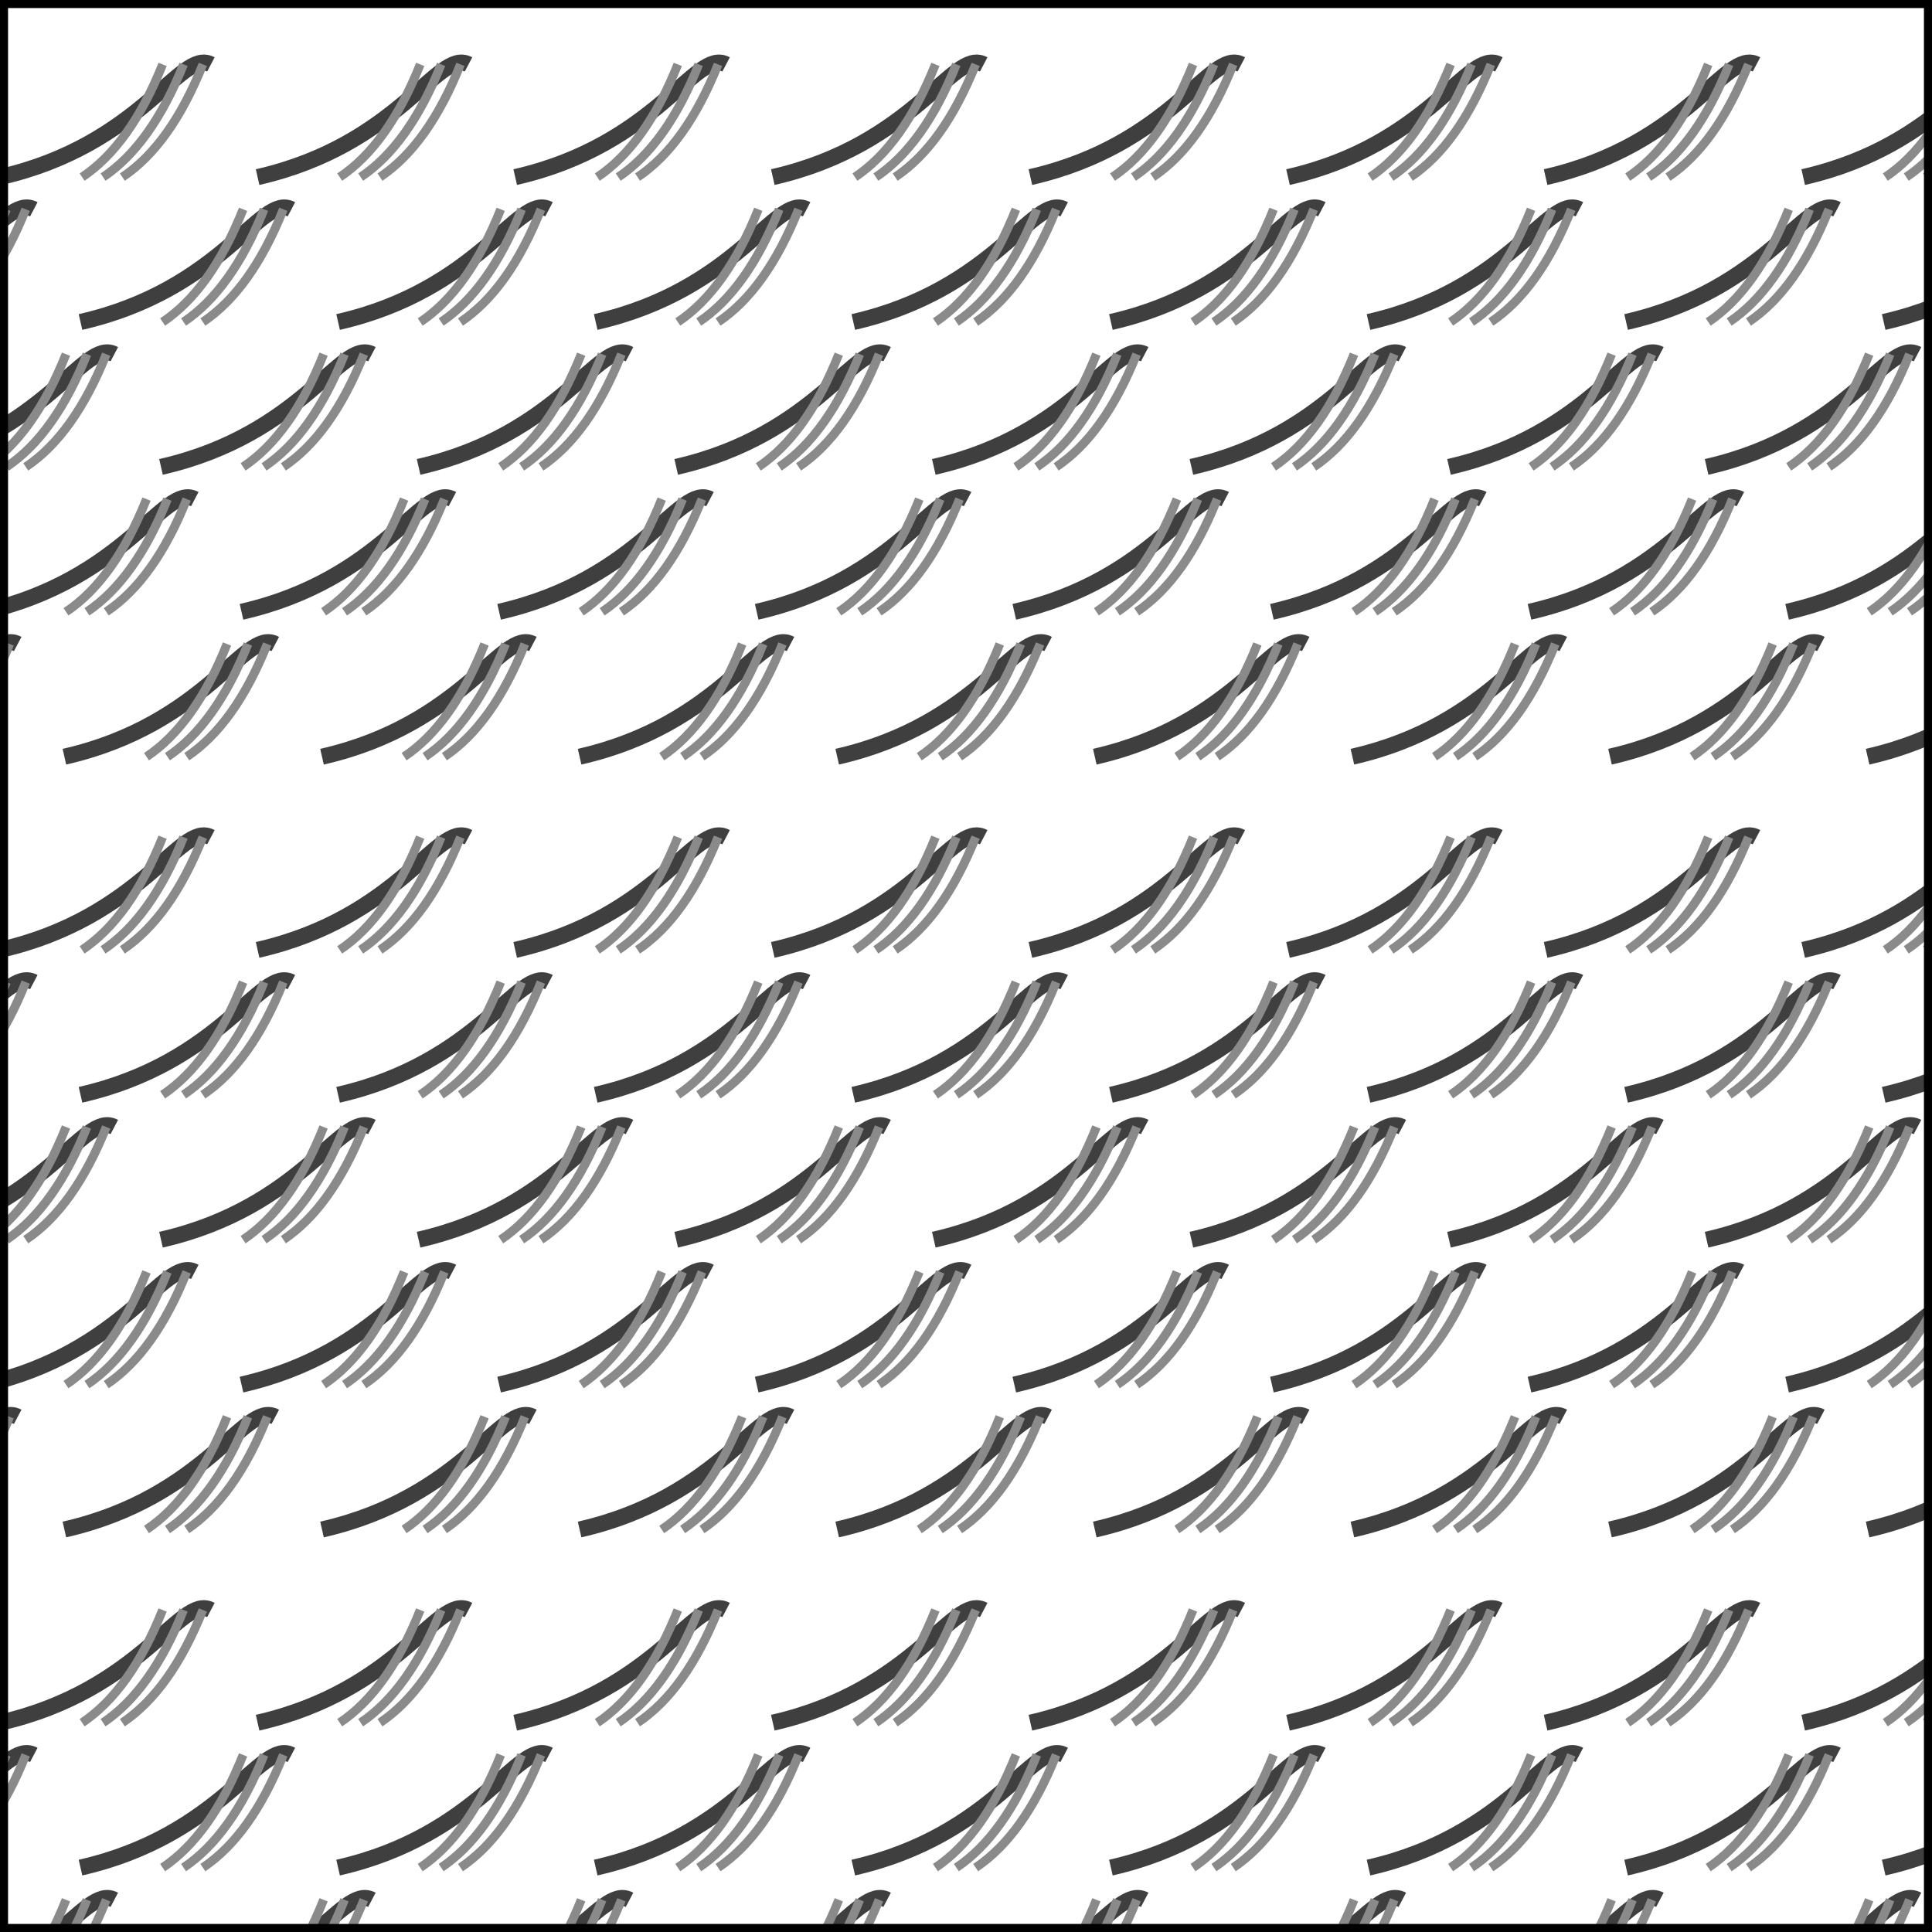
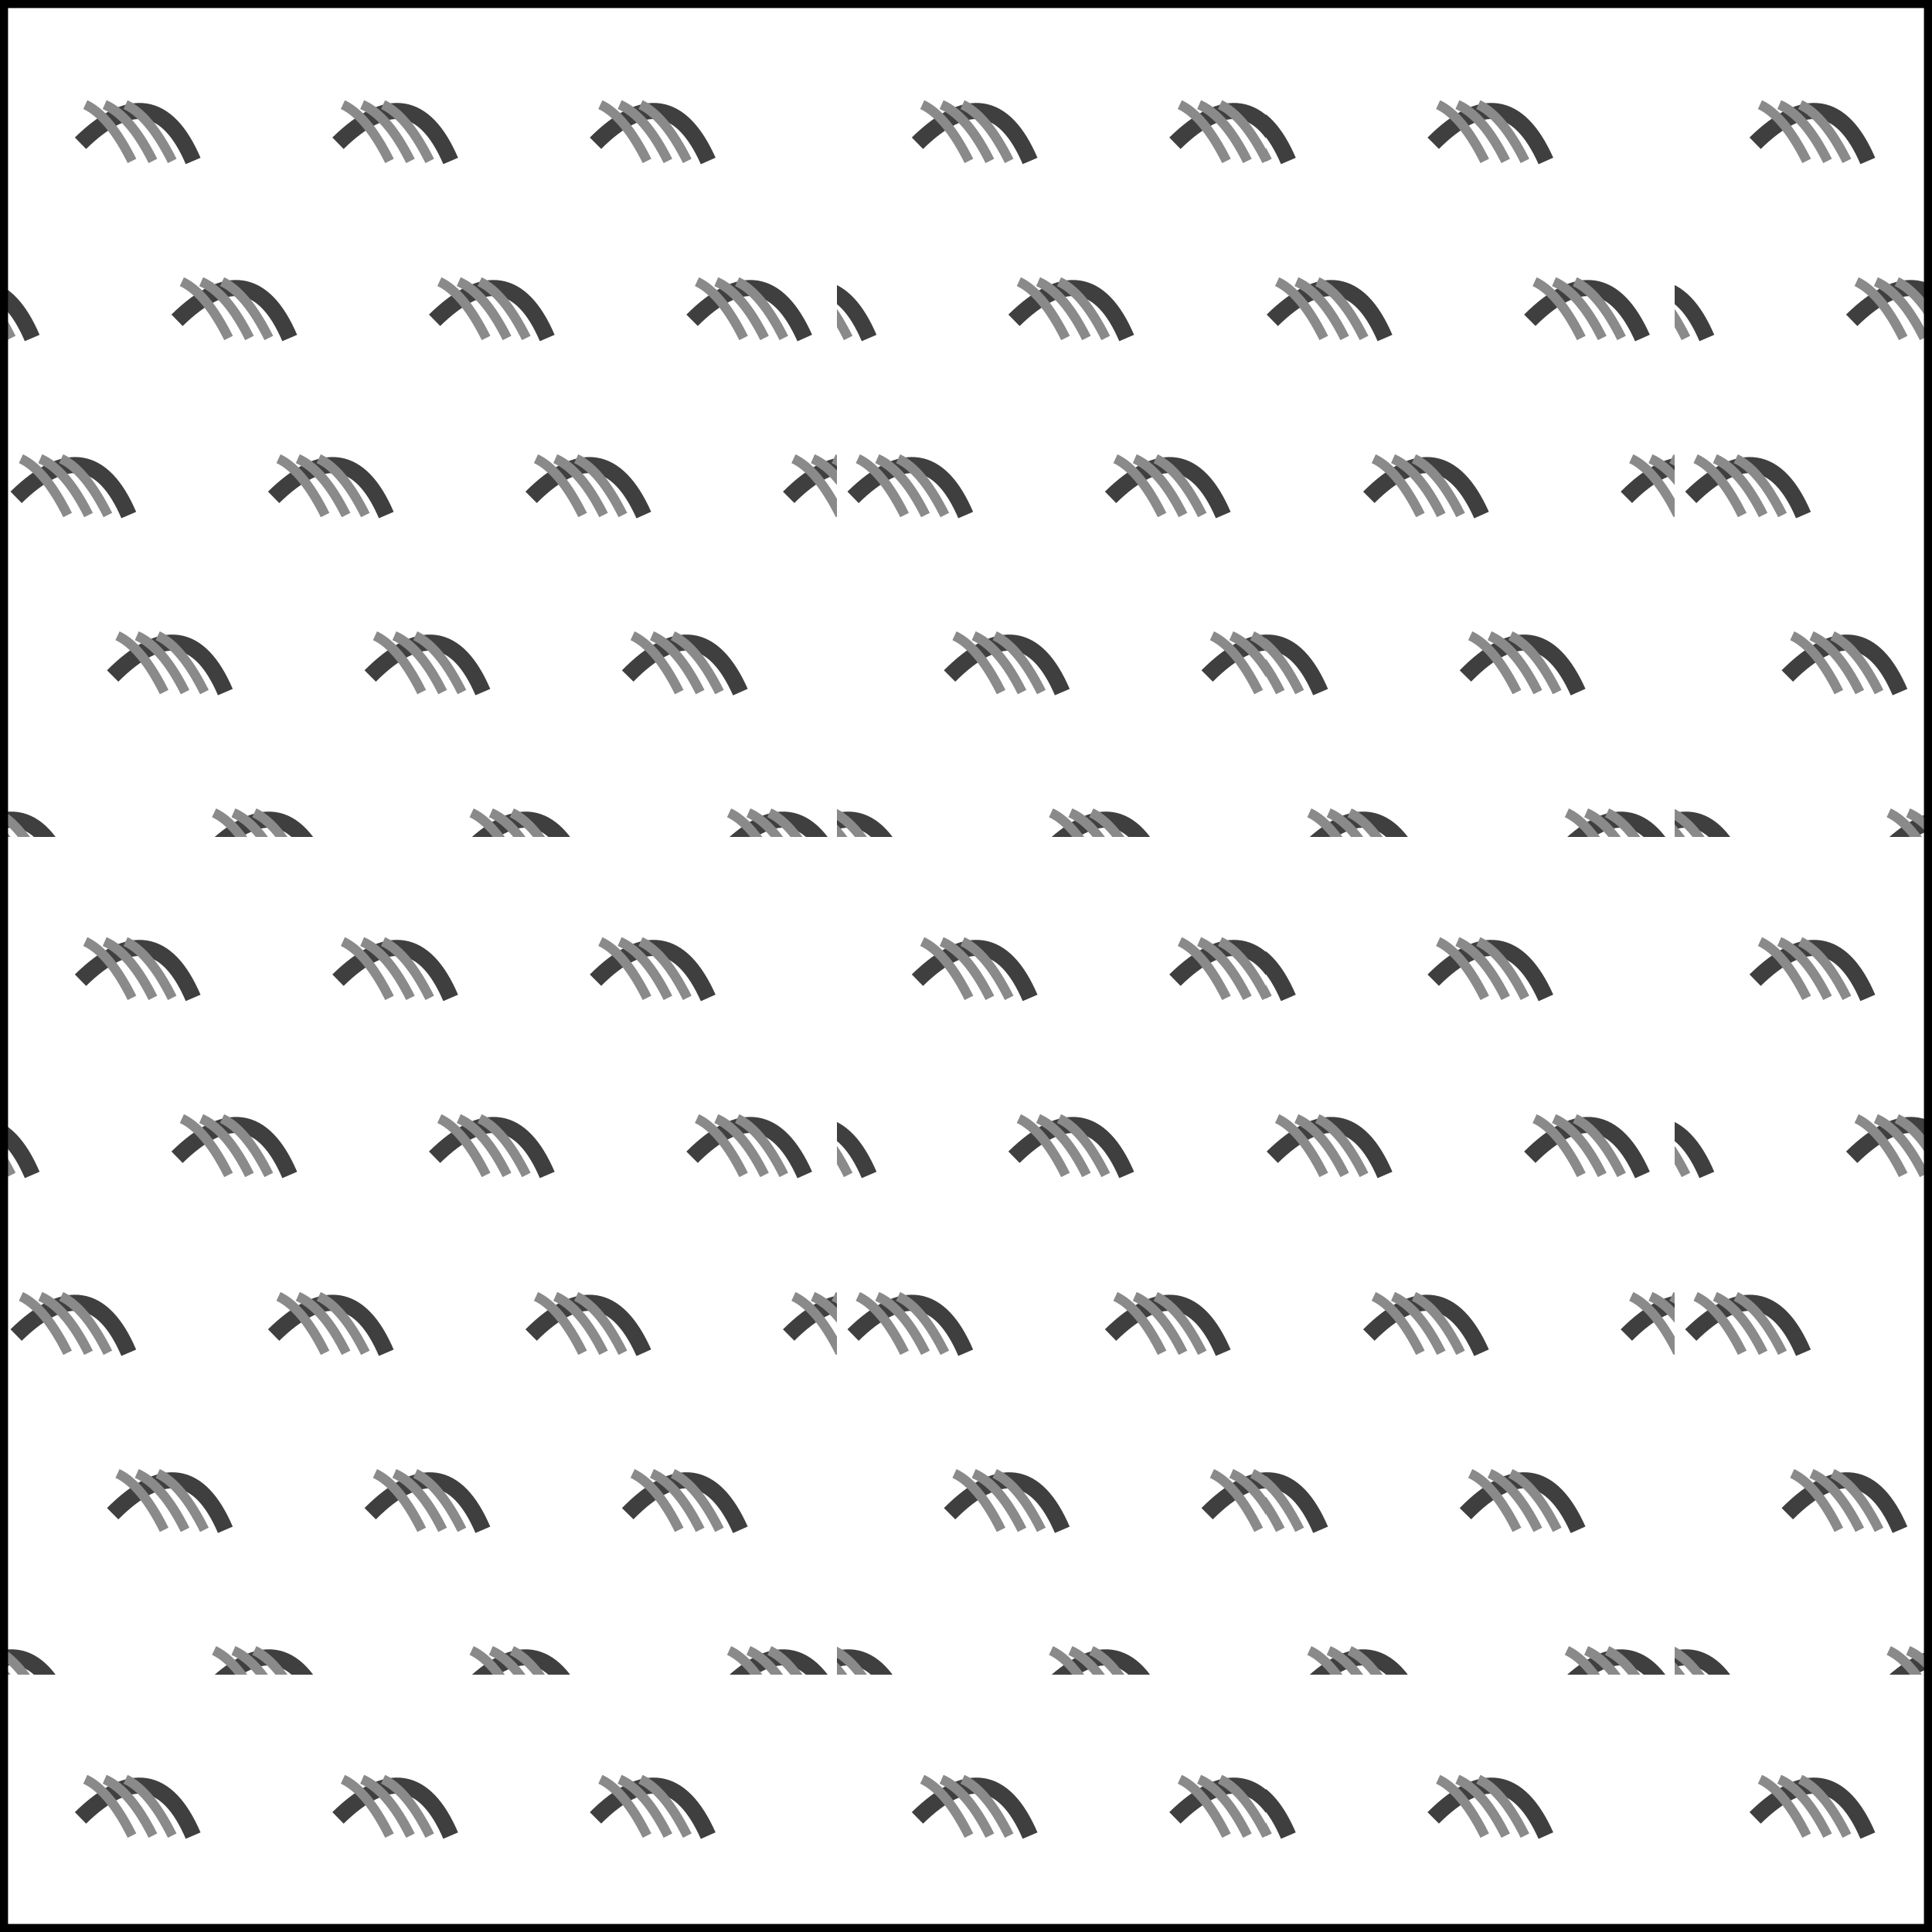
<svg xmlns="http://www.w3.org/2000/svg" width="120" height="120" viewBox="0 0 120 120">
  <defs>
-     <clipPath id="clip48">
-       <rect width="48" height="48" />
+     <clipPath id="clip52">
+       <rect width="52" height="52" />
    </clipPath>
-     <pattern id="pat_Sr" patternUnits="userSpaceOnUse" width="48" height="48">
-       <rect width="48" height="48" fill="white" />
-       <g clip-path="url(#clip48)">
-         <path d="M -16,11 C -7.2,9.0 -4.8,3.0 -2.9,4.0" fill="none" stroke="#3f3f3f" stroke-width="1.0" />
-         <path d="M -5.9,4 Q -7.9,9.0 -10.9,11.0" fill="none" stroke="#8a8a8a" stroke-width="0.55" />
-         <path d="M -4.6,4 Q -6.6,9.0 -9.6,11.0" fill="none" stroke="#8a8a8a" stroke-width="0.55" />
-         <path d="M -3.4,4 Q -5.4,9.0 -8.4,11.0" fill="none" stroke="#8a8a8a" stroke-width="0.55" />
-         <path d="M 0,11 C 8.8,9.0 11.2,3.0 13.1,4.0" fill="none" stroke="#3f3f3f" stroke-width="1.0" />
-         <path d="M 10.1,4 Q 8.1,9.0 5.1,11.0" fill="none" stroke="#8a8a8a" stroke-width="0.55" />
-         <path d="M 11.4,4 Q 9.4,9.0 6.4,11.0" fill="none" stroke="#8a8a8a" stroke-width="0.55" />
-         <path d="M 12.6,4 Q 10.6,9.0 7.6,11.0" fill="none" stroke="#8a8a8a" stroke-width="0.55" />
-         <path d="M 16,11 C 24.8,9.0 27.2,3.0 29.1,4.0" fill="none" stroke="#3f3f3f" stroke-width="1.0" />
-         <path d="M 26.1,4 Q 24.1,9.0 21.1,11.0" fill="none" stroke="#8a8a8a" stroke-width="0.55" />
-         <path d="M 27.4,4 Q 25.4,9.0 22.4,11.0" fill="none" stroke="#8a8a8a" stroke-width="0.55" />
-         <path d="M 28.6,4 Q 26.6,9.0 23.6,11.0" fill="none" stroke="#8a8a8a" stroke-width="0.55" />
-         <path d="M 32,11 C 40.8,9.0 43.2,3.0 45.1,4.0" fill="none" stroke="#3f3f3f" stroke-width="1.0" />
-         <path d="M 42.1,4 Q 40.1,9.0 37.1,11.0" fill="none" stroke="#8a8a8a" stroke-width="0.55" />
-         <path d="M 43.4,4 Q 41.4,9.0 38.4,11.0" fill="none" stroke="#8a8a8a" stroke-width="0.55" />
-         <path d="M 44.6,4 Q 42.6,9.0 39.6,11.0" fill="none" stroke="#8a8a8a" stroke-width="0.55" />
-         <path d="M 48,11 C 56.8,9.0 59.2,3.0 61.1,4.0" fill="none" stroke="#3f3f3f" stroke-width="1.0" />
-         <path d="M 58.1,4 Q 56.1,9.0 53.1,11.0" fill="none" stroke="#8a8a8a" stroke-width="0.55" />
-         <path d="M 59.4,4 Q 57.4,9.0 54.4,11.0" fill="none" stroke="#8a8a8a" stroke-width="0.55" />
-         <path d="M 60.6,4 Q 58.6,9.0 55.6,11.0" fill="none" stroke="#8a8a8a" stroke-width="0.55" />
-         <path d="M -11,20 C -2.2,18.0 0.2,12.0 2.1,13.0" fill="none" stroke="#3f3f3f" stroke-width="1.0" />
-         <path d="M -0.9,13 Q -2.9,18.0 -5.9,20.0" fill="none" stroke="#8a8a8a" stroke-width="0.55" />
-         <path d="M 0.4,13 Q -1.6,18.0 -4.6,20.0" fill="none" stroke="#8a8a8a" stroke-width="0.55" />
-         <path d="M 1.6,13 Q -0.4,18.0 -3.4,20.0" fill="none" stroke="#8a8a8a" stroke-width="0.55" />
-         <path d="M 5,20 C 13.8,18.0 16.2,12.0 18.1,13.0" fill="none" stroke="#3f3f3f" stroke-width="1.0" />
-         <path d="M 15.1,13 Q 13.1,18.0 10.1,20.0" fill="none" stroke="#8a8a8a" stroke-width="0.55" />
-         <path d="M 16.4,13 Q 14.4,18.0 11.4,20.0" fill="none" stroke="#8a8a8a" stroke-width="0.55" />
-         <path d="M 17.6,13 Q 15.6,18.0 12.6,20.0" fill="none" stroke="#8a8a8a" stroke-width="0.55" />
-         <path d="M 21,20 C 29.8,18.0 32.2,12.0 34.1,13.0" fill="none" stroke="#3f3f3f" stroke-width="1.0" />
-         <path d="M 31.1,13 Q 29.1,18.0 26.1,20.0" fill="none" stroke="#8a8a8a" stroke-width="0.55" />
-         <path d="M 32.4,13 Q 30.4,18.0 27.4,20.0" fill="none" stroke="#8a8a8a" stroke-width="0.55" />
-         <path d="M 33.6,13 Q 31.6,18.0 28.6,20.0" fill="none" stroke="#8a8a8a" stroke-width="0.55" />
-         <path d="M 37,20 C 45.8,18.0 48.2,12.0 50.1,13.0" fill="none" stroke="#3f3f3f" stroke-width="1.0" />
-         <path d="M 47.1,13 Q 45.1,18.0 42.1,20.0" fill="none" stroke="#8a8a8a" stroke-width="0.55" />
-         <path d="M 48.4,13 Q 46.4,18.0 43.4,20.0" fill="none" stroke="#8a8a8a" stroke-width="0.55" />
-         <path d="M 49.6,13 Q 47.6,18.0 44.6,20.0" fill="none" stroke="#8a8a8a" stroke-width="0.55" />
-         <path d="M 53,20 C 61.8,18.0 64.2,12.0 66.1,13.0" fill="none" stroke="#3f3f3f" stroke-width="1.0" />
-         <path d="M 63.1,13 Q 61.1,18.0 58.1,20.0" fill="none" stroke="#8a8a8a" stroke-width="0.55" />
-         <path d="M 64.4,13 Q 62.4,18.0 59.4,20.0" fill="none" stroke="#8a8a8a" stroke-width="0.55" />
-         <path d="M 65.6,13 Q 63.6,18.0 60.6,20.0" fill="none" stroke="#8a8a8a" stroke-width="0.55" />
-         <path d="M -6,29 C 2.8,27.0 5.2,21.0 7.1,22.0" fill="none" stroke="#3f3f3f" stroke-width="1.0" />
-         <path d="M 4.1,22 Q 2.1,27.0 -0.9,29.0" fill="none" stroke="#8a8a8a" stroke-width="0.55" />
-         <path d="M 5.4,22 Q 3.4,27.0 0.4,29.0" fill="none" stroke="#8a8a8a" stroke-width="0.55" />
-         <path d="M 6.6,22 Q 4.6,27.0 1.6,29.0" fill="none" stroke="#8a8a8a" stroke-width="0.55" />
-         <path d="M 10,29 C 18.8,27.0 21.2,21.0 23.1,22.0" fill="none" stroke="#3f3f3f" stroke-width="1.0" />
-         <path d="M 20.1,22 Q 18.1,27.0 15.1,29.0" fill="none" stroke="#8a8a8a" stroke-width="0.55" />
-         <path d="M 21.4,22 Q 19.4,27.0 16.4,29.0" fill="none" stroke="#8a8a8a" stroke-width="0.55" />
-         <path d="M 22.6,22 Q 20.6,27.0 17.6,29.0" fill="none" stroke="#8a8a8a" stroke-width="0.55" />
-         <path d="M 26,29 C 34.8,27.0 37.2,21.0 39.1,22.0" fill="none" stroke="#3f3f3f" stroke-width="1.0" />
-         <path d="M 36.1,22 Q 34.1,27.0 31.1,29.0" fill="none" stroke="#8a8a8a" stroke-width="0.55" />
-         <path d="M 37.4,22 Q 35.4,27.0 32.4,29.0" fill="none" stroke="#8a8a8a" stroke-width="0.55" />
-         <path d="M 38.6,22 Q 36.6,27.0 33.6,29.0" fill="none" stroke="#8a8a8a" stroke-width="0.55" />
-         <path d="M 42,29 C 50.8,27.0 53.2,21.0 55.1,22.0" fill="none" stroke="#3f3f3f" stroke-width="1.0" />
-         <path d="M 52.1,22 Q 50.1,27.0 47.1,29.0" fill="none" stroke="#8a8a8a" stroke-width="0.55" />
-         <path d="M 53.4,22 Q 51.4,27.0 48.4,29.0" fill="none" stroke="#8a8a8a" stroke-width="0.55" />
-         <path d="M 54.6,22 Q 52.6,27.0 49.6,29.0" fill="none" stroke="#8a8a8a" stroke-width="0.55" />
-         <path d="M 58,29 C 66.8,27.0 69.2,21.0 71.1,22.0" fill="none" stroke="#3f3f3f" stroke-width="1.0" />
-         <path d="M 68.1,22 Q 66.1,27.0 63.1,29.0" fill="none" stroke="#8a8a8a" stroke-width="0.55" />
-         <path d="M 69.4,22 Q 67.4,27.0 64.4,29.0" fill="none" stroke="#8a8a8a" stroke-width="0.55" />
-         <path d="M 70.6,22 Q 68.6,27.0 65.6,29.0" fill="none" stroke="#8a8a8a" stroke-width="0.55" />
-         <path d="M -1,38 C 7.8,36.0 10.2,30.0 12.1,31.0" fill="none" stroke="#3f3f3f" stroke-width="1.0" />
-         <path d="M 9.1,31 Q 7.1,36.0 4.1,38.0" fill="none" stroke="#8a8a8a" stroke-width="0.55" />
-         <path d="M 10.4,31 Q 8.4,36.0 5.4,38.0" fill="none" stroke="#8a8a8a" stroke-width="0.55" />
-         <path d="M 11.6,31 Q 9.6,36.0 6.6,38.0" fill="none" stroke="#8a8a8a" stroke-width="0.55" />
-         <path d="M 15,38 C 23.8,36.0 26.2,30.0 28.1,31.0" fill="none" stroke="#3f3f3f" stroke-width="1.0" />
-         <path d="M 25.1,31 Q 23.1,36.0 20.1,38.0" fill="none" stroke="#8a8a8a" stroke-width="0.55" />
-         <path d="M 26.4,31 Q 24.4,36.0 21.4,38.0" fill="none" stroke="#8a8a8a" stroke-width="0.55" />
-         <path d="M 27.6,31 Q 25.6,36.0 22.6,38.0" fill="none" stroke="#8a8a8a" stroke-width="0.55" />
-         <path d="M 31,38 C 39.8,36.0 42.2,30.0 44.1,31.0" fill="none" stroke="#3f3f3f" stroke-width="1.0" />
-         <path d="M 41.1,31 Q 39.1,36.0 36.1,38.0" fill="none" stroke="#8a8a8a" stroke-width="0.55" />
-         <path d="M 42.4,31 Q 40.4,36.0 37.4,38.0" fill="none" stroke="#8a8a8a" stroke-width="0.55" />
-         <path d="M 43.6,31 Q 41.6,36.0 38.6,38.0" fill="none" stroke="#8a8a8a" stroke-width="0.55" />
-         <path d="M 47,38 C 55.8,36.0 58.2,30.0 60.1,31.0" fill="none" stroke="#3f3f3f" stroke-width="1.0" />
-         <path d="M 57.1,31 Q 55.1,36.0 52.1,38.0" fill="none" stroke="#8a8a8a" stroke-width="0.55" />
-         <path d="M 58.4,31 Q 56.4,36.0 53.4,38.0" fill="none" stroke="#8a8a8a" stroke-width="0.55" />
-         <path d="M 59.6,31 Q 57.6,36.0 54.6,38.0" fill="none" stroke="#8a8a8a" stroke-width="0.55" />
-         <path d="M 63,38 C 71.8,36.0 74.2,30.0 76.1,31.0" fill="none" stroke="#3f3f3f" stroke-width="1.0" />
-         <path d="M 73.1,31 Q 71.1,36.0 68.1,38.0" fill="none" stroke="#8a8a8a" stroke-width="0.55" />
-         <path d="M 74.4,31 Q 72.4,36.0 69.4,38.0" fill="none" stroke="#8a8a8a" stroke-width="0.55" />
-         <path d="M 75.6,31 Q 73.6,36.0 70.6,38.0" fill="none" stroke="#8a8a8a" stroke-width="0.55" />
-         <path d="M -12,47 C -3.2,45.0 -0.8,39.0 1.1,40.0" fill="none" stroke="#3f3f3f" stroke-width="1.0" />
-         <path d="M -1.9,40 Q -3.9,45.0 -6.9,47.0" fill="none" stroke="#8a8a8a" stroke-width="0.55" />
-         <path d="M -0.6,40 Q -2.6,45.0 -5.6,47.0" fill="none" stroke="#8a8a8a" stroke-width="0.55" />
-         <path d="M 0.6,40 Q -1.4,45.0 -4.4,47.0" fill="none" stroke="#8a8a8a" stroke-width="0.55" />
-         <path d="M 4,47 C 12.8,45.0 15.2,39.0 17.1,40.0" fill="none" stroke="#3f3f3f" stroke-width="1.0" />
-         <path d="M 14.1,40 Q 12.1,45.0 9.1,47.0" fill="none" stroke="#8a8a8a" stroke-width="0.55" />
-         <path d="M 15.4,40 Q 13.4,45.0 10.4,47.0" fill="none" stroke="#8a8a8a" stroke-width="0.55" />
-         <path d="M 16.6,40 Q 14.6,45.0 11.6,47.0" fill="none" stroke="#8a8a8a" stroke-width="0.55" />
-         <path d="M 20,47 C 28.8,45.0 31.2,39.0 33.1,40.0" fill="none" stroke="#3f3f3f" stroke-width="1.0" />
-         <path d="M 30.1,40 Q 28.1,45.0 25.1,47.0" fill="none" stroke="#8a8a8a" stroke-width="0.55" />
-         <path d="M 31.4,40 Q 29.4,45.0 26.4,47.0" fill="none" stroke="#8a8a8a" stroke-width="0.55" />
-         <path d="M 32.6,40 Q 30.6,45.0 27.6,47.0" fill="none" stroke="#8a8a8a" stroke-width="0.55" />
-         <path d="M 36,47 C 44.8,45.0 47.2,39.0 49.1,40.0" fill="none" stroke="#3f3f3f" stroke-width="1.0" />
-         <path d="M 46.1,40 Q 44.1,45.0 41.1,47.0" fill="none" stroke="#8a8a8a" stroke-width="0.55" />
-         <path d="M 47.4,40 Q 45.4,45.0 42.4,47.0" fill="none" stroke="#8a8a8a" stroke-width="0.55" />
-         <path d="M 48.6,40 Q 46.6,45.0 43.6,47.0" fill="none" stroke="#8a8a8a" stroke-width="0.55" />
-         <path d="M 52,47 C 60.8,45.0 63.2,39.0 65.1,40.0" fill="none" stroke="#3f3f3f" stroke-width="1.0" />
-         <path d="M 62.1,40 Q 60.1,45.0 57.1,47.0" fill="none" stroke="#8a8a8a" stroke-width="0.55" />
-         <path d="M 63.4,40 Q 61.4,45.0 58.4,47.0" fill="none" stroke="#8a8a8a" stroke-width="0.55" />
-         <path d="M 64.6,40 Q 62.6,45.0 59.6,47.0" fill="none" stroke="#8a8a8a" stroke-width="0.55" />
+     <pattern id="pat_Sr" patternUnits="userSpaceOnUse" width="52" height="52">
+       <rect width="52" height="52" fill="white" />
+       <g clip-path="url(#clip52)">
+         <path d="M -4.0,10.0 Q -6.4,4.4 -11.0,8.9" fill="none" stroke="#3f3f3f" stroke-width="1.0" />
+         <path d="M -5.3,10.0 Q -6.7,7.2 -8.2,6.5" fill="none" stroke="#8a8a8a" stroke-width="0.6" />
+         <path d="M -6.5,10.0 Q -7.9,7.2 -9.5,6.5" fill="none" stroke="#8a8a8a" stroke-width="0.6" />
+         <path d="M -7.8,10.0 Q -9.2,7.2 -10.7,6.5" fill="none" stroke="#8a8a8a" stroke-width="0.6" />
+         <path d="M 12.0,10.0 Q 9.6,4.4 5.0,8.9" fill="none" stroke="#3f3f3f" stroke-width="1.0" />
+         <path d="M 10.7,10.0 Q 9.3,7.2 7.8,6.5" fill="none" stroke="#8a8a8a" stroke-width="0.6" />
+         <path d="M 9.5,10.0 Q 8.1,7.2 6.5,6.5" fill="none" stroke="#8a8a8a" stroke-width="0.6" />
+         <path d="M 8.2,10.0 Q 6.8,7.2 5.3,6.5" fill="none" stroke="#8a8a8a" stroke-width="0.6" />
+         <path d="M 28.0,10.0 Q 25.6,4.4 21.0,8.9" fill="none" stroke="#3f3f3f" stroke-width="1.0" />
+         <path d="M 26.7,10.0 Q 25.3,7.2 23.8,6.5" fill="none" stroke="#8a8a8a" stroke-width="0.6" />
+         <path d="M 25.5,10.0 Q 24.1,7.2 22.5,6.5" fill="none" stroke="#8a8a8a" stroke-width="0.6" />
+         <path d="M 24.2,10.0 Q 22.8,7.2 21.3,6.5" fill="none" stroke="#8a8a8a" stroke-width="0.6" />
+         <path d="M 44.0,10.0 Q 41.5,4.4 37.0,8.9" fill="none" stroke="#3f3f3f" stroke-width="1.0" />
+         <path d="M 42.7,10.0 Q 41.3,7.2 39.8,6.5" fill="none" stroke="#8a8a8a" stroke-width="0.6" />
+         <path d="M 41.5,10.0 Q 40.1,7.2 38.5,6.5" fill="none" stroke="#8a8a8a" stroke-width="0.6" />
+         <path d="M 40.2,10.0 Q 38.8,7.2 37.3,6.5" fill="none" stroke="#8a8a8a" stroke-width="0.6" />
+         <path d="M 60.0,10.0 Q 57.5,4.4 53.0,8.9" fill="none" stroke="#3f3f3f" stroke-width="1.0" />
+         <path d="M 58.7,10.0 Q 57.3,7.2 55.8,6.5" fill="none" stroke="#8a8a8a" stroke-width="0.6" />
+         <path d="M 57.5,10.0 Q 56.1,7.2 54.5,6.5" fill="none" stroke="#8a8a8a" stroke-width="0.6" />
+         <path d="M 56.2,10.0 Q 54.8,7.2 53.3,6.5" fill="none" stroke="#8a8a8a" stroke-width="0.6" />
+         <path d="M 2.0,21.0 Q -0.4,15.4 -5.0,19.9" fill="none" stroke="#3f3f3f" stroke-width="1.0" />
+         <path d="M 0.7,21.0 Q -0.7,18.2 -2.2,17.5" fill="none" stroke="#8a8a8a" stroke-width="0.6" />
+         <path d="M -0.5,21.0 Q -1.9,18.2 -3.5,17.5" fill="none" stroke="#8a8a8a" stroke-width="0.6" />
+         <path d="M -1.8,21.0 Q -3.2,18.2 -4.7,17.5" fill="none" stroke="#8a8a8a" stroke-width="0.6" />
+         <path d="M 18.0,21.0 Q 15.6,15.4 11.0,19.9" fill="none" stroke="#3f3f3f" stroke-width="1.0" />
+         <path d="M 16.7,21.0 Q 15.3,18.2 13.8,17.5" fill="none" stroke="#8a8a8a" stroke-width="0.6" />
+         <path d="M 15.5,21.0 Q 14.1,18.2 12.5,17.5" fill="none" stroke="#8a8a8a" stroke-width="0.6" />
+         <path d="M 14.2,21.0 Q 12.8,18.2 11.3,17.5" fill="none" stroke="#8a8a8a" stroke-width="0.6" />
+         <path d="M 34.0,21.0 Q 31.6,15.4 27.0,19.9" fill="none" stroke="#3f3f3f" stroke-width="1.0" />
+         <path d="M 32.7,21.0 Q 31.3,18.2 29.8,17.5" fill="none" stroke="#8a8a8a" stroke-width="0.6" />
+         <path d="M 31.5,21.0 Q 30.1,18.2 28.5,17.5" fill="none" stroke="#8a8a8a" stroke-width="0.6" />
+         <path d="M 30.2,21.0 Q 28.8,18.2 27.3,17.5" fill="none" stroke="#8a8a8a" stroke-width="0.6" />
+         <path d="M 50.0,21.0 Q 47.5,15.4 43.0,19.9" fill="none" stroke="#3f3f3f" stroke-width="1.0" />
+         <path d="M 48.7,21.0 Q 47.3,18.2 45.8,17.5" fill="none" stroke="#8a8a8a" stroke-width="0.6" />
+         <path d="M 47.5,21.0 Q 46.1,18.2 44.5,17.5" fill="none" stroke="#8a8a8a" stroke-width="0.6" />
+         <path d="M 46.2,21.0 Q 44.8,18.2 43.3,17.5" fill="none" stroke="#8a8a8a" stroke-width="0.6" />
+         <path d="M 66.0,21.0 Q 63.5,15.4 59.0,19.9" fill="none" stroke="#3f3f3f" stroke-width="1.0" />
+         <path d="M 64.7,21.0 Q 63.3,18.2 61.8,17.5" fill="none" stroke="#8a8a8a" stroke-width="0.6" />
+         <path d="M 63.5,21.0 Q 62.1,18.2 60.5,17.5" fill="none" stroke="#8a8a8a" stroke-width="0.6" />
+         <path d="M 62.2,21.0 Q 60.8,18.2 59.3,17.5" fill="none" stroke="#8a8a8a" stroke-width="0.6" />
+         <path d="M 8.0,32.0 Q 5.6,26.4 1.0,30.9" fill="none" stroke="#3f3f3f" stroke-width="1.0" />
+         <path d="M 6.7,32.0 Q 5.3,29.2 3.8,28.5" fill="none" stroke="#8a8a8a" stroke-width="0.6" />
+         <path d="M 5.5,32.0 Q 4.1,29.2 2.5,28.5" fill="none" stroke="#8a8a8a" stroke-width="0.6" />
+         <path d="M 4.2,32.0 Q 2.8,29.2 1.3,28.5" fill="none" stroke="#8a8a8a" stroke-width="0.6" />
+         <path d="M 24.0,32.0 Q 21.6,26.4 17.0,30.9" fill="none" stroke="#3f3f3f" stroke-width="1.0" />
+         <path d="M 22.7,32.0 Q 21.3,29.2 19.8,28.5" fill="none" stroke="#8a8a8a" stroke-width="0.6" />
+         <path d="M 21.5,32.0 Q 20.1,29.2 18.5,28.5" fill="none" stroke="#8a8a8a" stroke-width="0.6" />
+         <path d="M 20.2,32.0 Q 18.8,29.2 17.3,28.5" fill="none" stroke="#8a8a8a" stroke-width="0.6" />
+         <path d="M 40.0,32.0 Q 37.5,26.4 33.0,30.9" fill="none" stroke="#3f3f3f" stroke-width="1.0" />
+         <path d="M 38.7,32.0 Q 37.3,29.2 35.8,28.5" fill="none" stroke="#8a8a8a" stroke-width="0.6" />
+         <path d="M 37.5,32.0 Q 36.1,29.2 34.5,28.5" fill="none" stroke="#8a8a8a" stroke-width="0.6" />
+         <path d="M 36.2,32.0 Q 34.8,29.2 33.3,28.5" fill="none" stroke="#8a8a8a" stroke-width="0.6" />
+         <path d="M 56.0,32.0 Q 53.5,26.4 49.0,30.9" fill="none" stroke="#3f3f3f" stroke-width="1.0" />
+         <path d="M 54.7,32.0 Q 53.3,29.2 51.8,28.5" fill="none" stroke="#8a8a8a" stroke-width="0.6" />
+         <path d="M 53.5,32.0 Q 52.1,29.2 50.5,28.5" fill="none" stroke="#8a8a8a" stroke-width="0.6" />
+         <path d="M 52.2,32.0 Q 50.8,29.2 49.3,28.5" fill="none" stroke="#8a8a8a" stroke-width="0.6" />
+         <path d="M -2.0,43.0 Q -4.4,37.4 -9.0,42.0" fill="none" stroke="#3f3f3f" stroke-width="1.0" />
+         <path d="M -3.3,43.0 Q -4.7,40.2 -6.2,39.5" fill="none" stroke="#8a8a8a" stroke-width="0.6" />
+         <path d="M -4.5,43.0 Q -5.9,40.2 -7.5,39.5" fill="none" stroke="#8a8a8a" stroke-width="0.6" />
+         <path d="M -5.8,43.0 Q -7.2,40.2 -8.7,39.5" fill="none" stroke="#8a8a8a" stroke-width="0.6" />
+         <path d="M 14.0,43.0 Q 11.6,37.4 7.0,42.0" fill="none" stroke="#3f3f3f" stroke-width="1.0" />
+         <path d="M 12.7,43.0 Q 11.3,40.2 9.8,39.5" fill="none" stroke="#8a8a8a" stroke-width="0.6" />
+         <path d="M 11.5,43.0 Q 10.1,40.2 8.5,39.5" fill="none" stroke="#8a8a8a" stroke-width="0.6" />
+         <path d="M 10.2,43.0 Q 8.8,40.2 7.3,39.5" fill="none" stroke="#8a8a8a" stroke-width="0.6" />
+         <path d="M 30.0,43.0 Q 27.6,37.4 23.0,42.0" fill="none" stroke="#3f3f3f" stroke-width="1.0" />
+         <path d="M 28.7,43.0 Q 27.3,40.2 25.8,39.5" fill="none" stroke="#8a8a8a" stroke-width="0.6" />
+         <path d="M 27.5,43.0 Q 26.1,40.2 24.5,39.5" fill="none" stroke="#8a8a8a" stroke-width="0.6" />
+         <path d="M 26.2,43.0 Q 24.8,40.2 23.3,39.5" fill="none" stroke="#8a8a8a" stroke-width="0.6" />
+         <path d="M 46.0,43.0 Q 43.5,37.4 39.0,42.0" fill="none" stroke="#3f3f3f" stroke-width="1.0" />
+         <path d="M 44.7,43.0 Q 43.3,40.2 41.8,39.5" fill="none" stroke="#8a8a8a" stroke-width="0.6" />
+         <path d="M 43.5,43.0 Q 42.1,40.2 40.5,39.5" fill="none" stroke="#8a8a8a" stroke-width="0.6" />
+         <path d="M 42.2,43.0 Q 40.8,40.2 39.3,39.5" fill="none" stroke="#8a8a8a" stroke-width="0.6" />
+         <path d="M 62.0,43.0 Q 59.5,37.4 55.0,42.0" fill="none" stroke="#3f3f3f" stroke-width="1.0" />
+         <path d="M 60.7,43.0 Q 59.3,40.2 57.8,39.5" fill="none" stroke="#8a8a8a" stroke-width="0.6" />
+         <path d="M 59.5,43.0 Q 58.1,40.2 56.5,39.5" fill="none" stroke="#8a8a8a" stroke-width="0.6" />
+         <path d="M 58.2,43.0 Q 56.8,40.2 55.3,39.5" fill="none" stroke="#8a8a8a" stroke-width="0.6" />
+         <path d="M 4.0,54.0 Q 1.6,48.4 -3.0,53.0" fill="none" stroke="#3f3f3f" stroke-width="1.0" />
+         <path d="M 2.7,54.0 Q 1.3,51.2 -0.2,50.5" fill="none" stroke="#8a8a8a" stroke-width="0.6" />
+         <path d="M 1.5,54.0 Q 0.1,51.2 -1.5,50.5" fill="none" stroke="#8a8a8a" stroke-width="0.6" />
+         <path d="M 0.2,54.0 Q -1.2,51.2 -2.7,50.5" fill="none" stroke="#8a8a8a" stroke-width="0.6" />
+         <path d="M 20.0,54.0 Q 17.6,48.4 13.0,53.0" fill="none" stroke="#3f3f3f" stroke-width="1.0" />
+         <path d="M 18.7,54.0 Q 17.3,51.2 15.8,50.5" fill="none" stroke="#8a8a8a" stroke-width="0.6" />
+         <path d="M 17.5,54.0 Q 16.1,51.2 14.5,50.5" fill="none" stroke="#8a8a8a" stroke-width="0.6" />
+         <path d="M 16.2,54.0 Q 14.8,51.2 13.3,50.5" fill="none" stroke="#8a8a8a" stroke-width="0.6" />
+         <path d="M 36.0,54.0 Q 33.5,48.4 29.0,53.0" fill="none" stroke="#3f3f3f" stroke-width="1.0" />
+         <path d="M 34.7,54.0 Q 33.3,51.2 31.8,50.5" fill="none" stroke="#8a8a8a" stroke-width="0.6" />
+         <path d="M 33.5,54.0 Q 32.1,51.2 30.5,50.5" fill="none" stroke="#8a8a8a" stroke-width="0.6" />
+         <path d="M 32.2,54.0 Q 30.8,51.2 29.3,50.5" fill="none" stroke="#8a8a8a" stroke-width="0.6" />
+         <path d="M 52.0,54.0 Q 49.5,48.4 45.0,53.0" fill="none" stroke="#3f3f3f" stroke-width="1.0" />
+         <path d="M 50.7,54.0 Q 49.3,51.2 47.8,50.5" fill="none" stroke="#8a8a8a" stroke-width="0.6" />
+         <path d="M 49.5,54.0 Q 48.1,51.2 46.5,50.5" fill="none" stroke="#8a8a8a" stroke-width="0.6" />
+         <path d="M 48.2,54.0 Q 46.8,51.2 45.3,50.5" fill="none" stroke="#8a8a8a" stroke-width="0.6" />
      </g>
    </pattern>
  </defs>
  <rect width="120" height="120" fill="url(#pat_Sr)" stroke="black" stroke-width="1" />
</svg>
